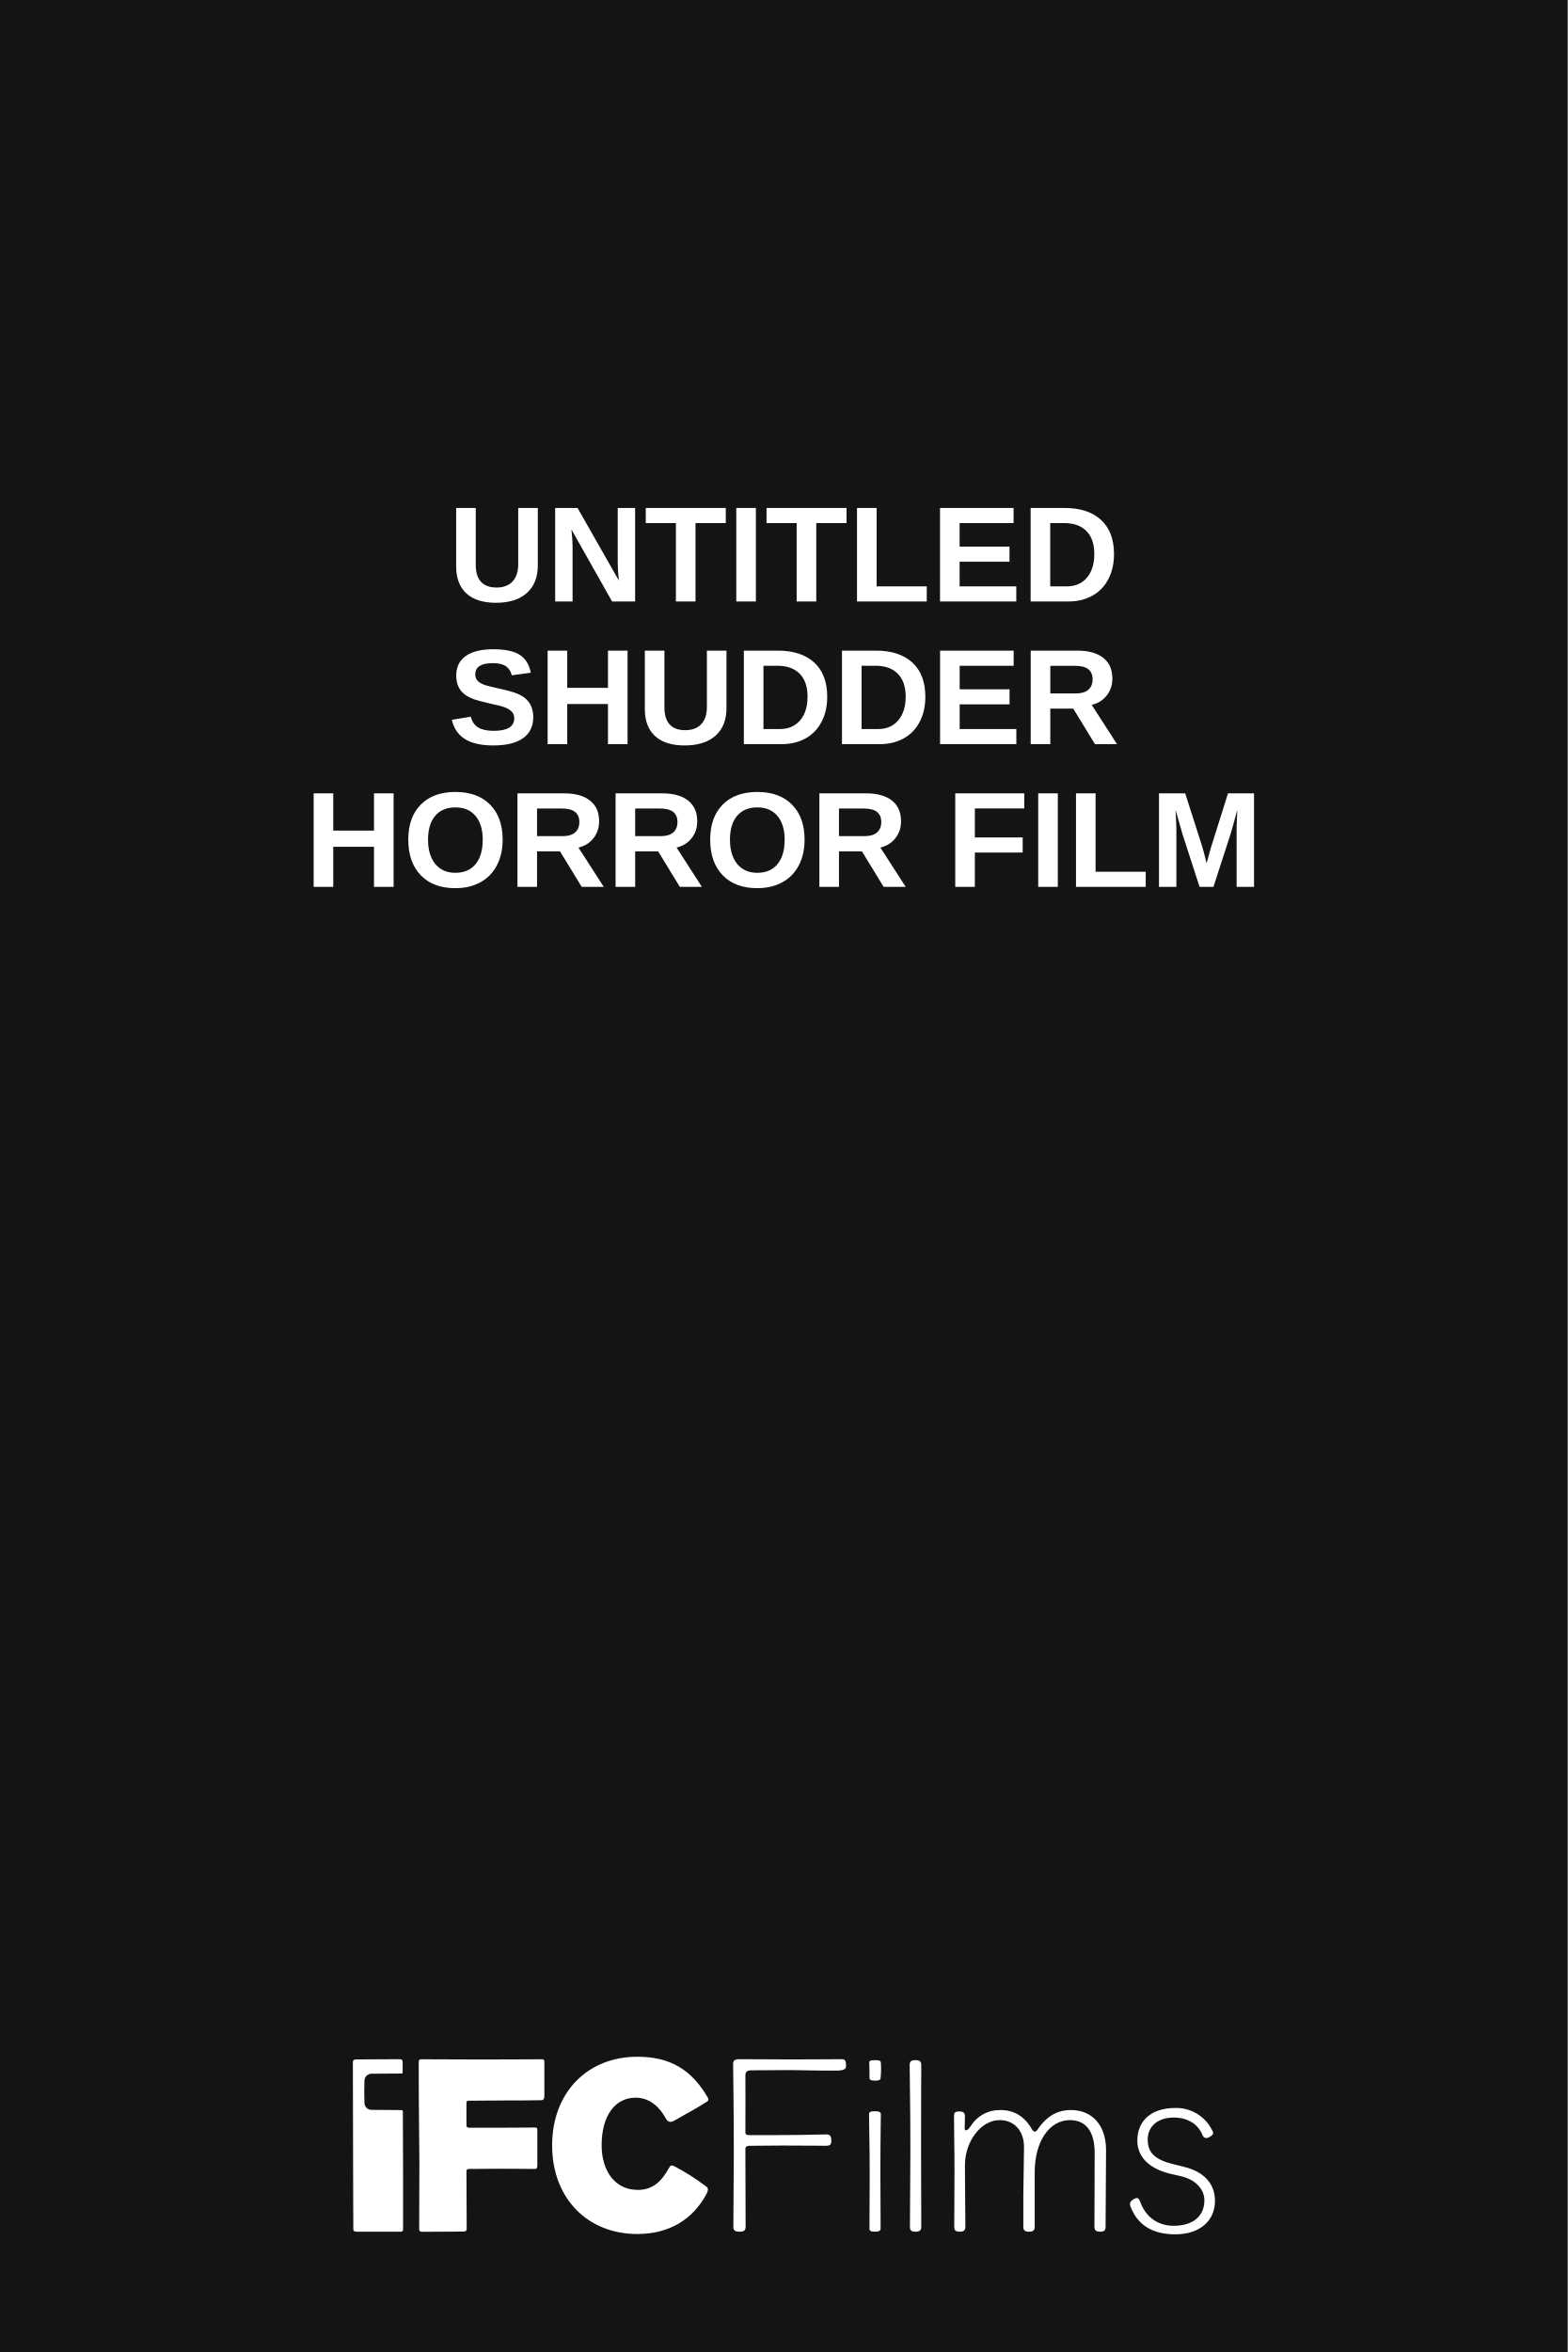
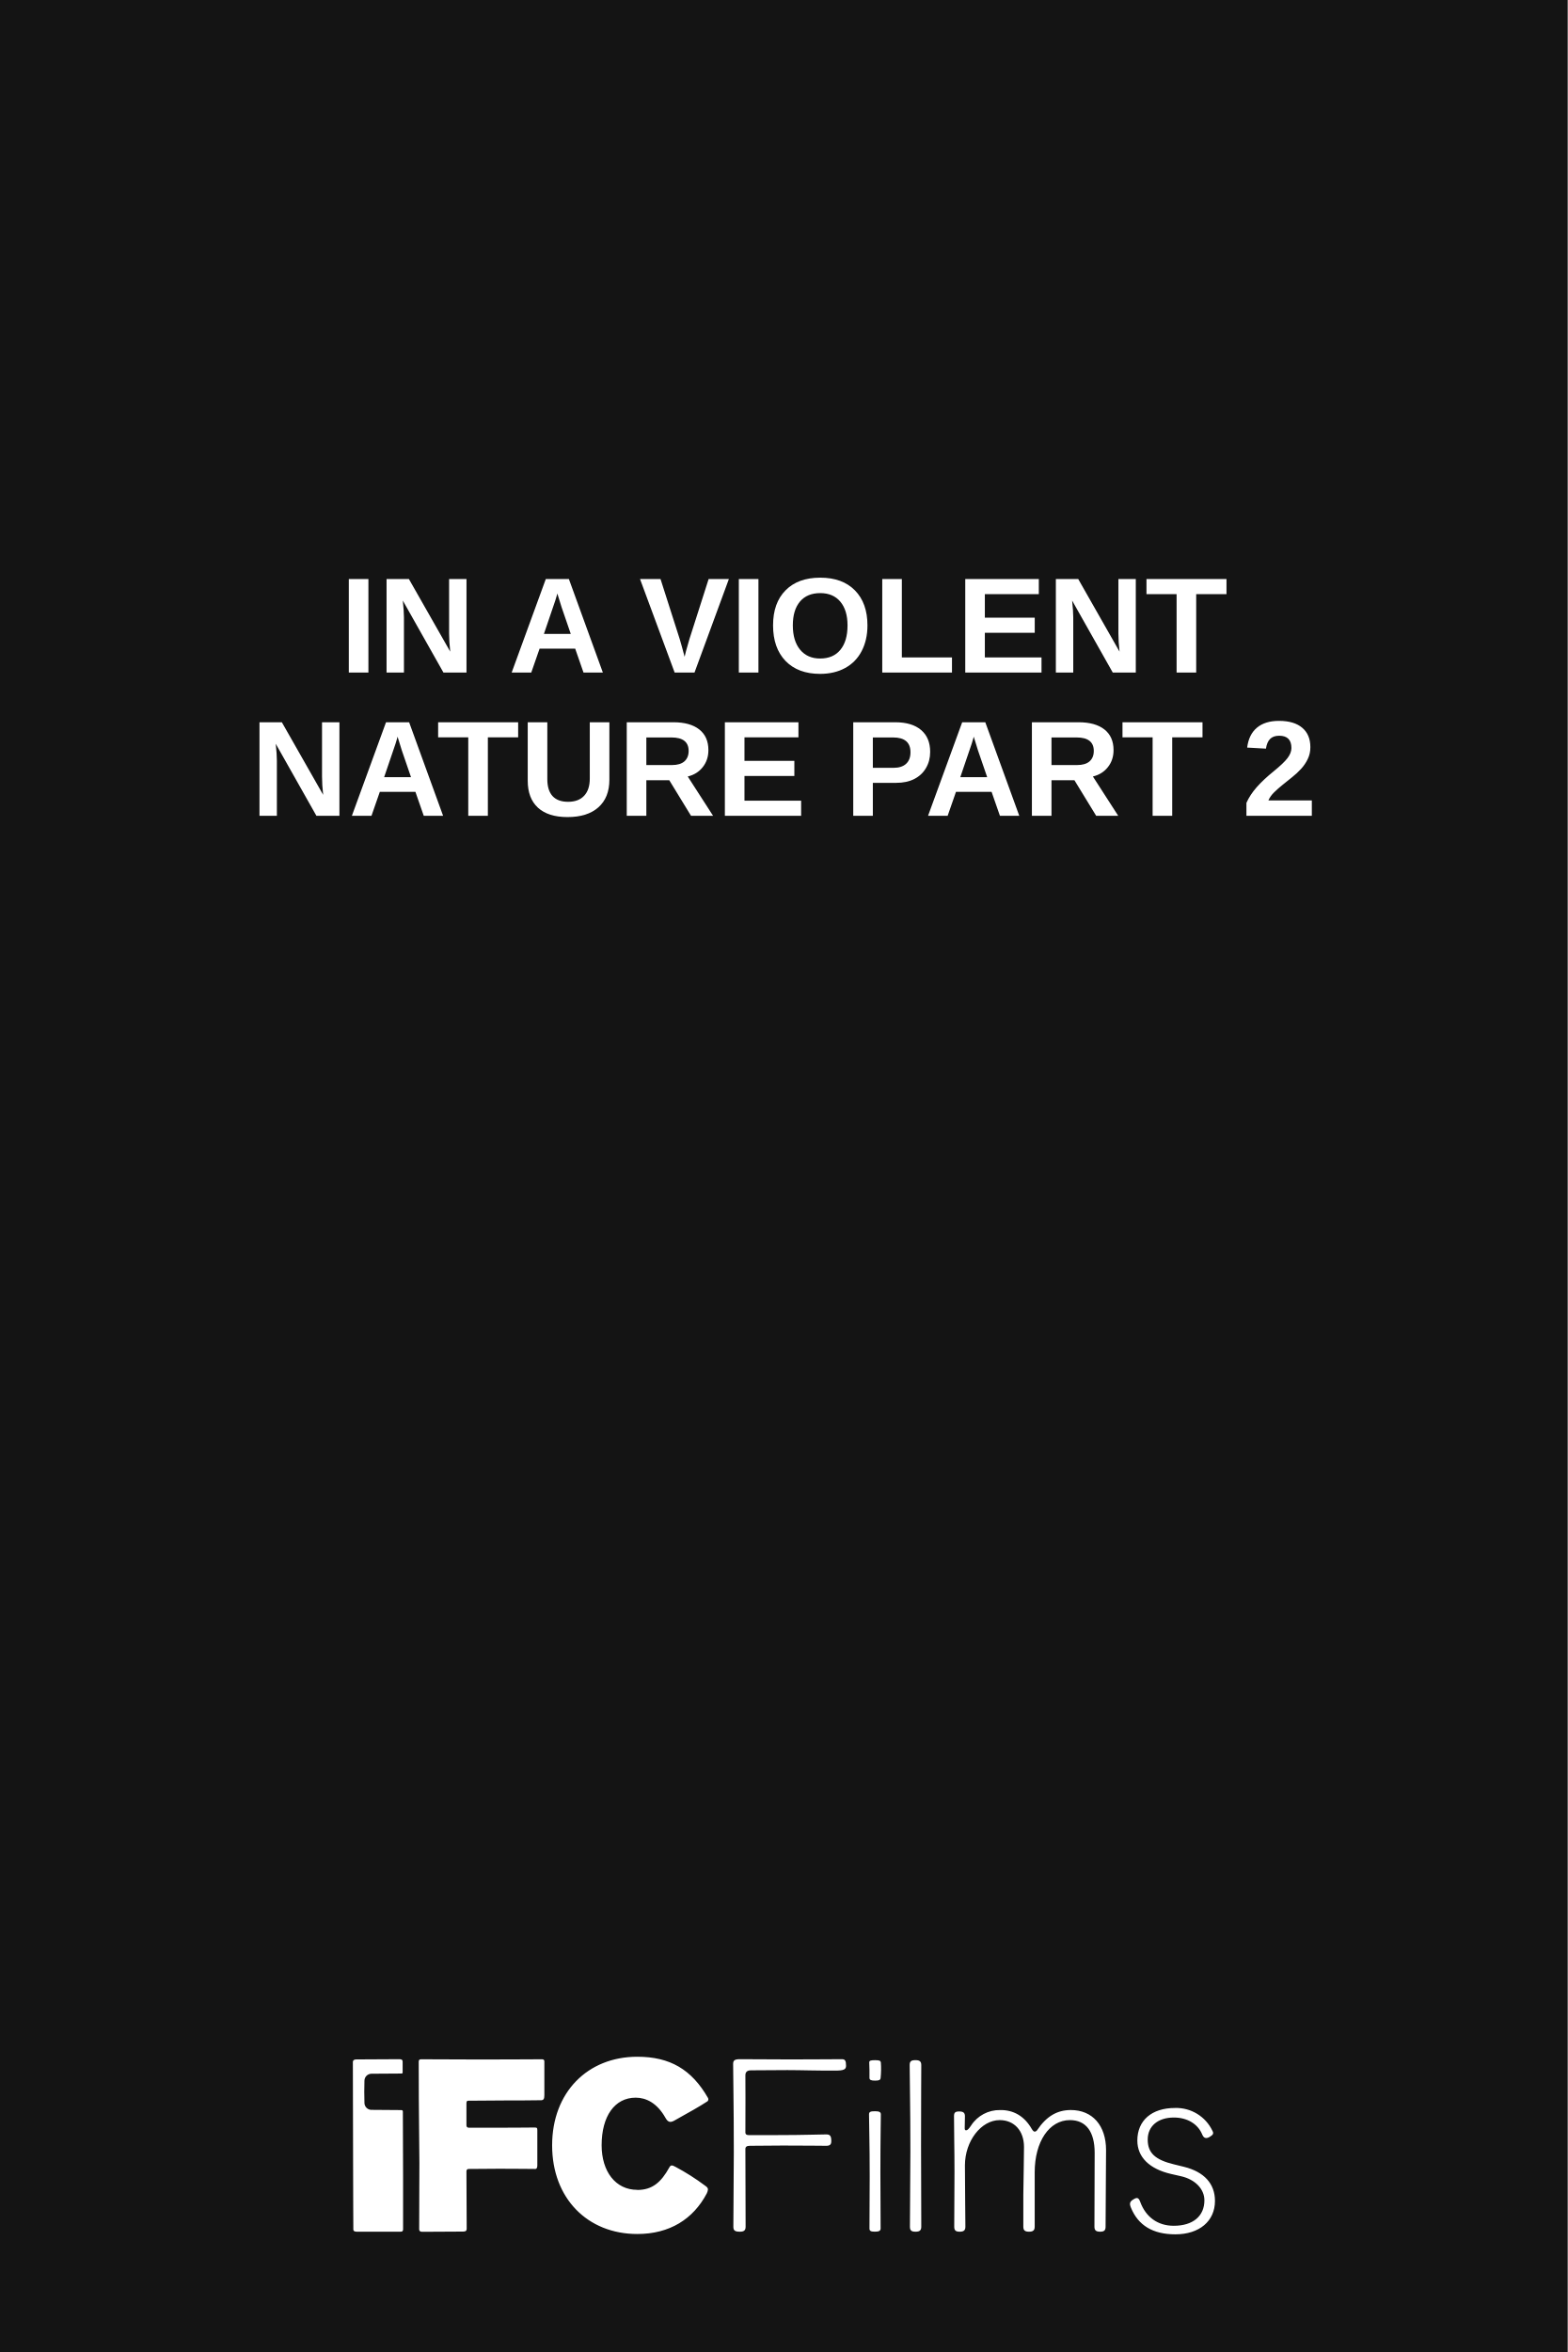
<svg xmlns="http://www.w3.org/2000/svg" viewBox="0 0 300 450" width="300" height="450" font-family="Arial, Helvetica, sans-serif">
  <rect width="300" height="450" fill="#141414" />
-   <text x="150.0" y="107.7" text-anchor="middle" dominant-baseline="middle" font-weight="bold" font-size="26.0" fill="#FFFFFF">UNTITLED</text>
-   <text x="150.0" y="135.0" text-anchor="middle" dominant-baseline="middle" font-weight="bold" font-size="26.0" fill="#FFFFFF">SHUDDER</text>
-   <text x="150.0" y="162.3" text-anchor="middle" dominant-baseline="middle" font-weight="bold" font-size="26.0" fill="#FFFFFF">HORROR FILM</text>
+   <text x="150.0" y="121.3" text-anchor="middle" dominant-baseline="middle" font-weight="bold" font-size="26.0" fill="#FFFFFF">IN A VIOLENT</text>
+   <text x="150.0" y="148.7" text-anchor="middle" dominant-baseline="middle" font-weight="bold" font-size="26.0" fill="#FFFFFF">NATURE PART 2</text>
  <svg x="67.5" y="393.5" width="165.0" height="34.0" viewBox="0.0 0.0 344.13 70.93" preserveAspectRatio="xMidYMid meet">
    <g fill="#FFFFFF">
      <g fill="#FFFFFF">
        <path d="M7.44 6.8a2.82 2.82 0 0 0-2.81 2.81c-.09 2.91-.09 5.9 0 8.8a2.81 2.81 0 0 0 3 2.81c3.9 0 7.08.09 11.7.09.37 0 .64.19.64.55 0 9.07.09 16.69.09 26.39v20.6c0 .72-.27 1-1 1H1.56c-.82 0-1.36-.27-1.36-.81 0-6-.1-10.62-.1-27.12C.1 33.12.01 7.17.01 2.09c0-.63.46-1 1.36-1C5.82 1.09 15.16 1 18.61 1c.91 0 1.27.27 1.27 1v4.36a.41.41 0 0 1-.45.36c-4.01-.01-7.27.08-11.99.08Zm38 62c0 .54-.27 1-1.36 1-4.17 0-13.06.09-16.33.09-.82 0-1.27-.27-1.27-1 0-11.16.09-17.42.09-26.49 0-6.62-.27-18.6-.27-40.37 0-.72.27-1 1-1 8.07 0 15.51.09 23.94.09 12.34 0 19.33-.09 24.31-.09.55 0 .91.27.91.81V15.3c0 1.54-.27 2.17-1.63 2.08-4.9.09-10 .09-14.51.09s-10.44.1-14.25.1c-.54 0-.72.27-.72 1.17v8.71c0 .64.45.91 1.09.91h9.88c8.53 0 13.25-.09 16.06-.09 1.09 0 1.27.09 1.27 1.09v14c0 .81-.18 1.45-.82 1.45-2.17 0-6.53-.09-14.33-.09-4.26 0-9 .09-12.24.09-.64 0-.91.36-.91 1 .01 8.98.1 17.96.1 22.95Zm68.12-15.61c6 0 9.53-3.08 12.79-9 .55-1 1.09-1 2.54-.18a91.61 91.61 0 0 1 11.7 7.44c.82.54 1.18 1 1.18 1.54a4.6 4.6 0 0 1-.45 1.54c-5.44 10.34-14.88 16.24-27.76 16.24-19.86 0-34-14.24-34-35.38S93.71.02 113.56.02c13.06 0 21.68 5.08 28.21 16.42a1.07 1.07 0 0 1-.18 1.36c-3.17 2.08-7.07 4.26-13.42 7.8-1.55.81-2.45.45-3.36-1.18-3.36-6-7.8-8.07-11.88-8.07-8.35 0-13.61 7.34-13.61 19 .01 10.46 5.54 17.8 14.25 17.8Zm43.24 14.66c0 1.45-.63 2-2.26 2-2 0-2.63-.45-2.63-2 0-6.17.18-22.59.18-29.57 0-20-.27-29-.27-35.38 0-1.45.63-1.9 2.72-1.9 6.8 0 13.15.09 20.32.09 10.34 0 16.23-.09 20.4-.09 1.27 0 1.64.63 1.64 2.63 0 1.36-.73 2-4.63 1.9-6.35.09-12.88-.18-18.78-.18-4.8 0-10.43.09-14.51.09-1.54 0-2.27.64-2.27 2 .09 4.35 0 12.33 0 22.85 0 .73.55 1 1.27 1h11.52c11 0 16-.27 19.51-.27 1.54 0 2 .63 2 2.72 0 1.27-.54 1.82-2 1.82-3.18 0-6-.1-17.33-.1-4.63 0-9.71.1-13.24.1-1.18 0-1.73.45-1.73 1.27 0 11.52.09 24.47.09 31.02Zm53.9.72c0 .91-.64 1.27-2.27 1.27s-2.18-.27-2.18-1.27c0-4.35.09-16 .09-20.77 0-13.88-.27-20.23-.27-24.76 0-1 .55-1.27 2.36-1.27s2.36.36 2.36 1.27c0 4.26-.18 8.07-.18 23.31 0 8.25.09 17.51.09 22.22Zm-4.45-60.14V5.3c0-1.18-.09-2.45-.09-3 0-.73.55-.91 2.36-.91s2.18.27 2.27.91a35.21 35.21 0 0 1-.09 6.16c-.09.82-.55 1.09-2.18 1.09s-2.27-.25-2.27-1.12Zm20.68 59.42c0 1.45-.63 2-2.27 2s-2.26-.45-2.26-2c0-6.26.18-22.95.18-30 0-19.41-.28-28.3-.28-34.47 0-1.54.55-2 2.36-2 1.64 0 2.27.54 2.27 2 0 5.81-.09 11.16-.09 32.3 0 11.94.09 25.36.09 32.17Zm73.58 0c0 1.45-.55 2-2.18 2s-2.27-.54-2.27-2c0-6.9.09-18 .09-29.48 0-8.44-3.44-13.06-9.88-13.06-8.26 0-14.06 8.61-14.06 20.86v21.68c0 1.45-.64 2-2.27 2s-2.27-.54-2.27-2V55.06c.09-9.16.27-13.25.27-19.05 0-6.44-3.9-10.7-9.7-10.7-7.44 0-13.88 8.43-13.88 18.05 0 11.43.18 17.68.18 24.49 0 1.45-.64 2-2.27 2s-2.18-.54-2.18-2c0-6.53.1-14.61.1-21.95 0-10.07-.19-14.79-.19-22.14 0-1.45.46-1.9 2.09-1.9s2.27.54 2.27 1.9-.09 3.63-.09 4.81c0 .55.18.82.54.82.55 0 1.09-.55 2-1.91a13.51 13.51 0 0 1 11.61-6.18c5.35-.09 9.7 2.45 12.61 7.53.45.73.81 1.09 1.18 1.09a1.36 1.36 0 0 0 1-.63c3.72-5.54 8-8 13.43-8 8.62 0 14.06 6.17 14.06 16-.01 7.7-.19 23.85-.19 30.56Zm27.21-.36c7.62 0 12.24-3.81 12.24-10.16 0-4.54-3.72-8.35-9.34-9.62l-4-.91c-8.62-2-13.43-6.71-13.43-13.33 0-8 5.72-13 15-13a16 16 0 0 1 15 9.16c.54 1 .27 1.54-1.09 2.36s-2.36.63-3-.91c-1.73-4.26-6-6.8-11.34-6.8-6.35 0-10.43 3.44-10.43 8.8s3 8.07 10.43 9.88l4.08 1c8 2 12.34 6.71 12.34 13.61 0 8.07-6.26 13.33-15.79 13.33-9 0-14.87-3.54-17.78-10.7-.63-1.54-.45-2.36.91-3.18 1.54-1 2.18-.81 2.81.91 2.23 6.11 7.04 9.56 13.39 9.56Z" />
      </g>
    </g>
  </svg>
</svg>
